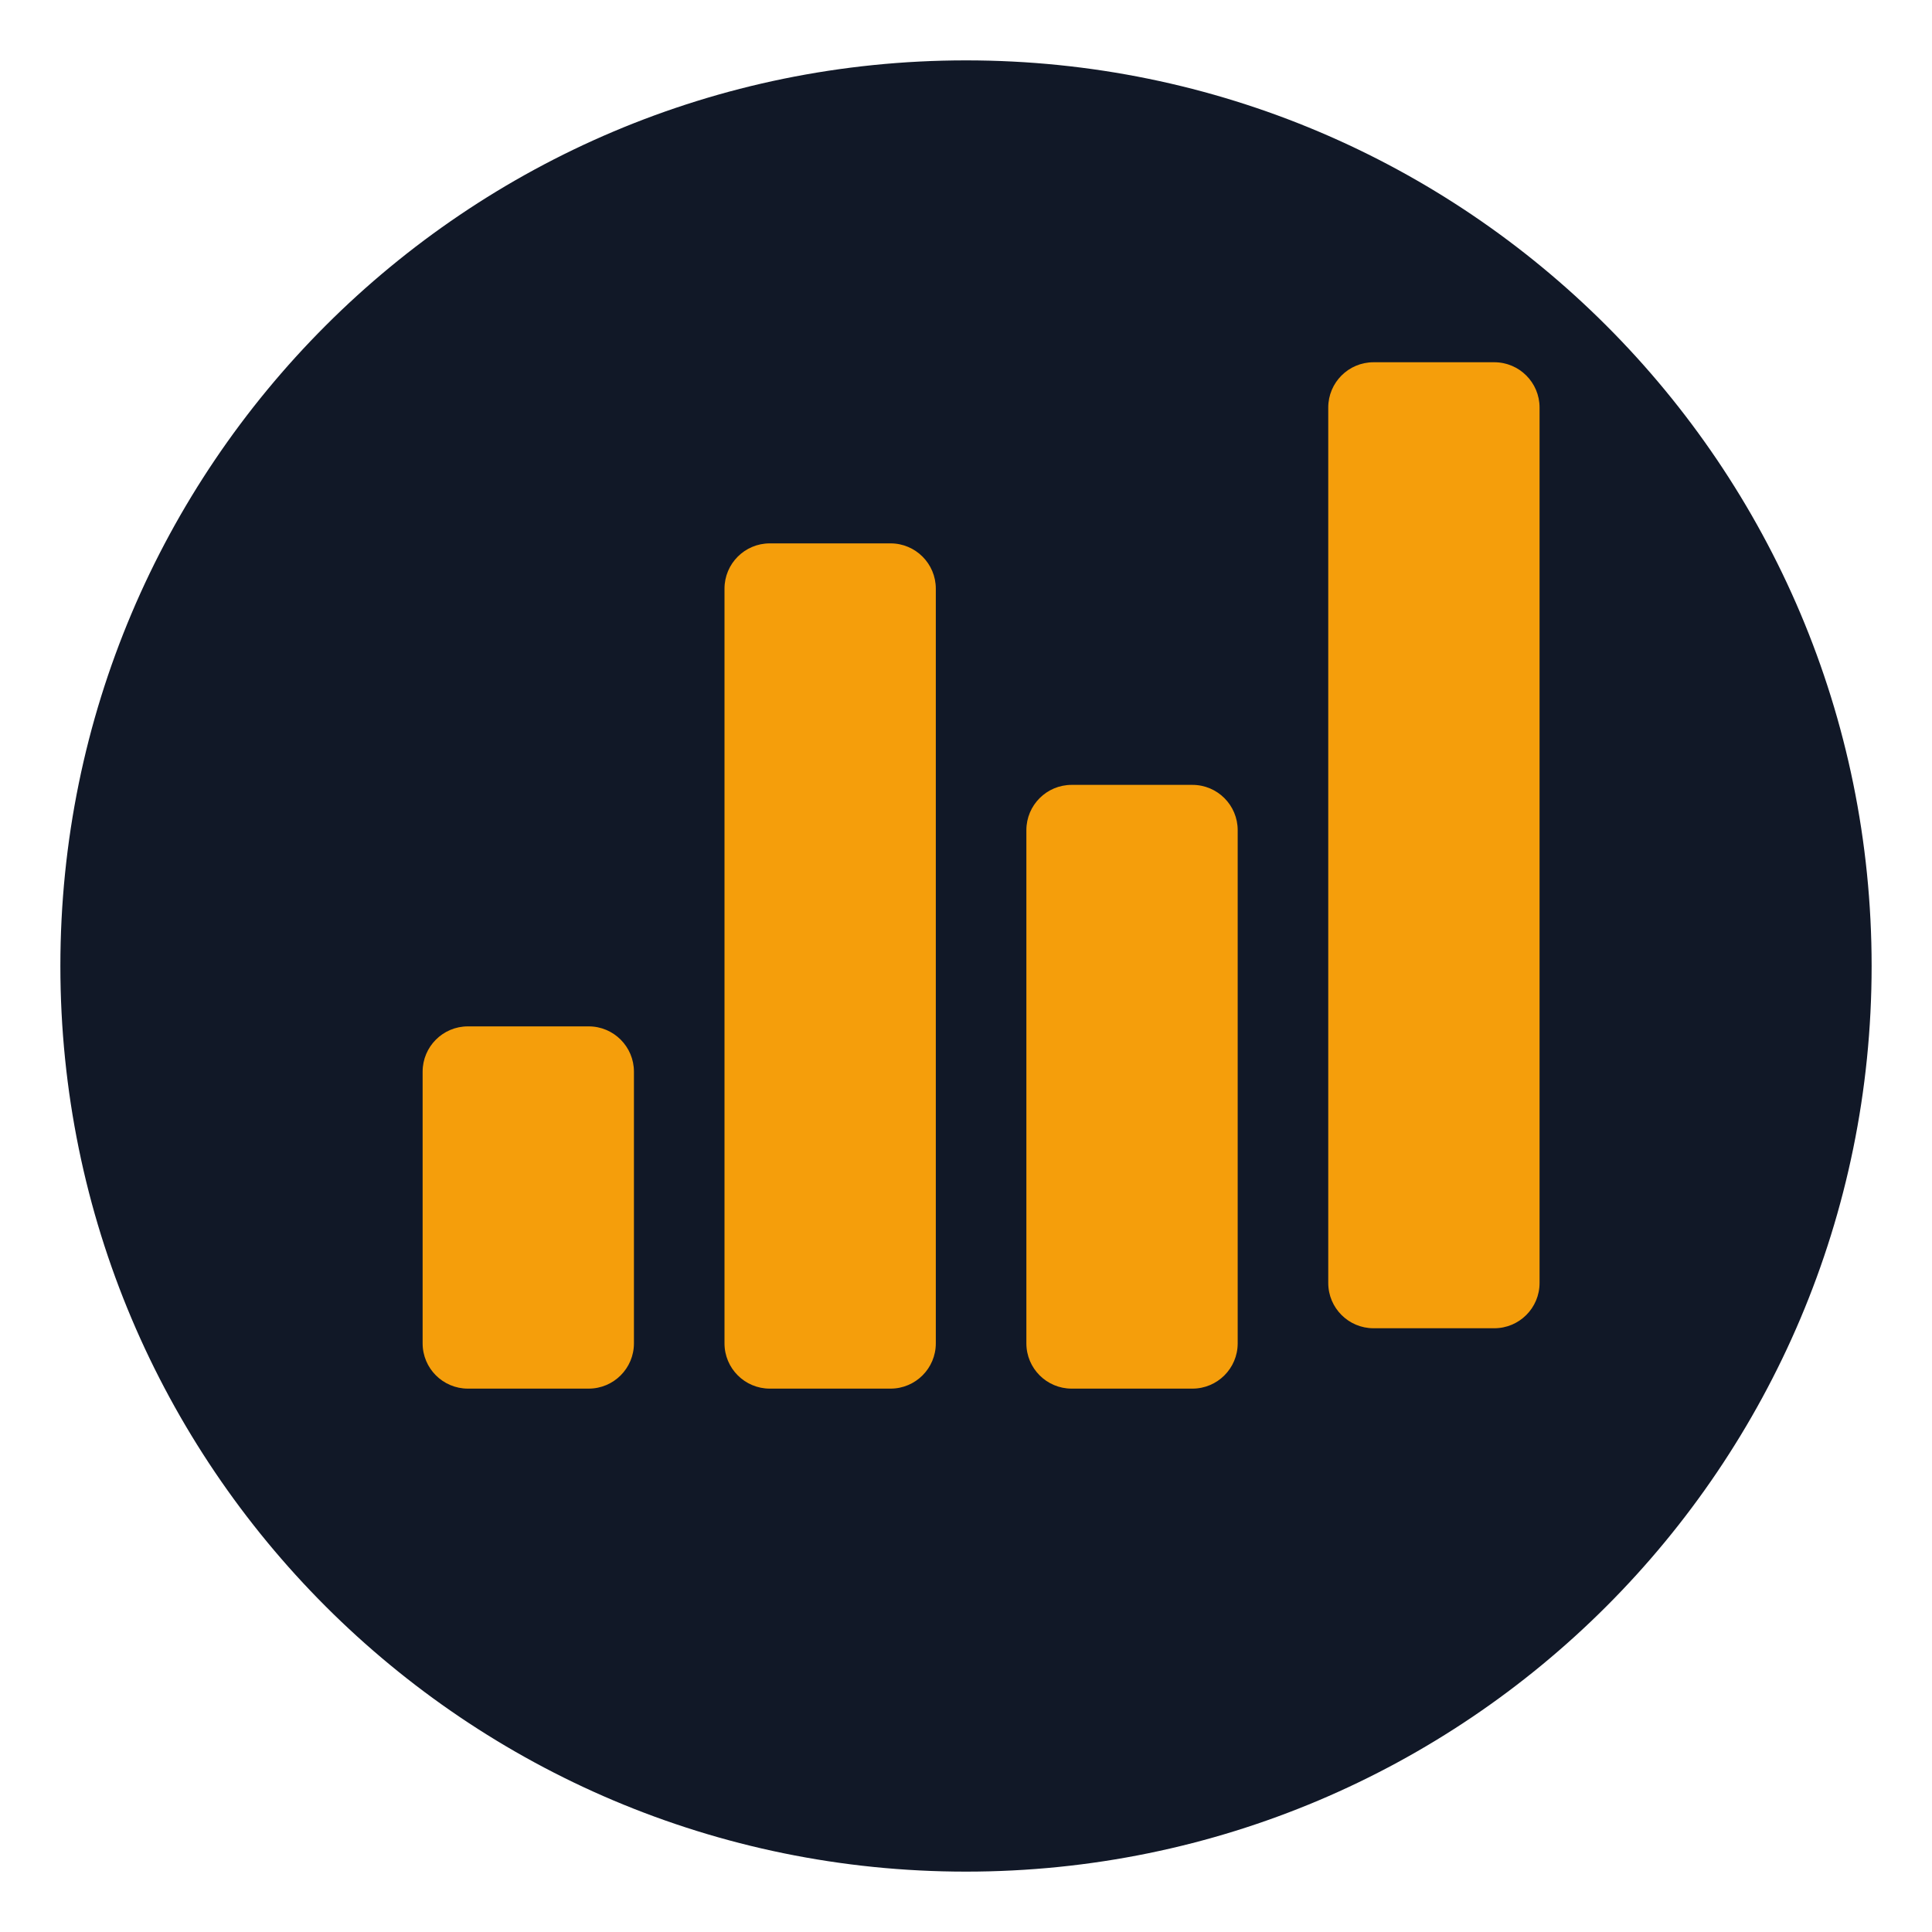
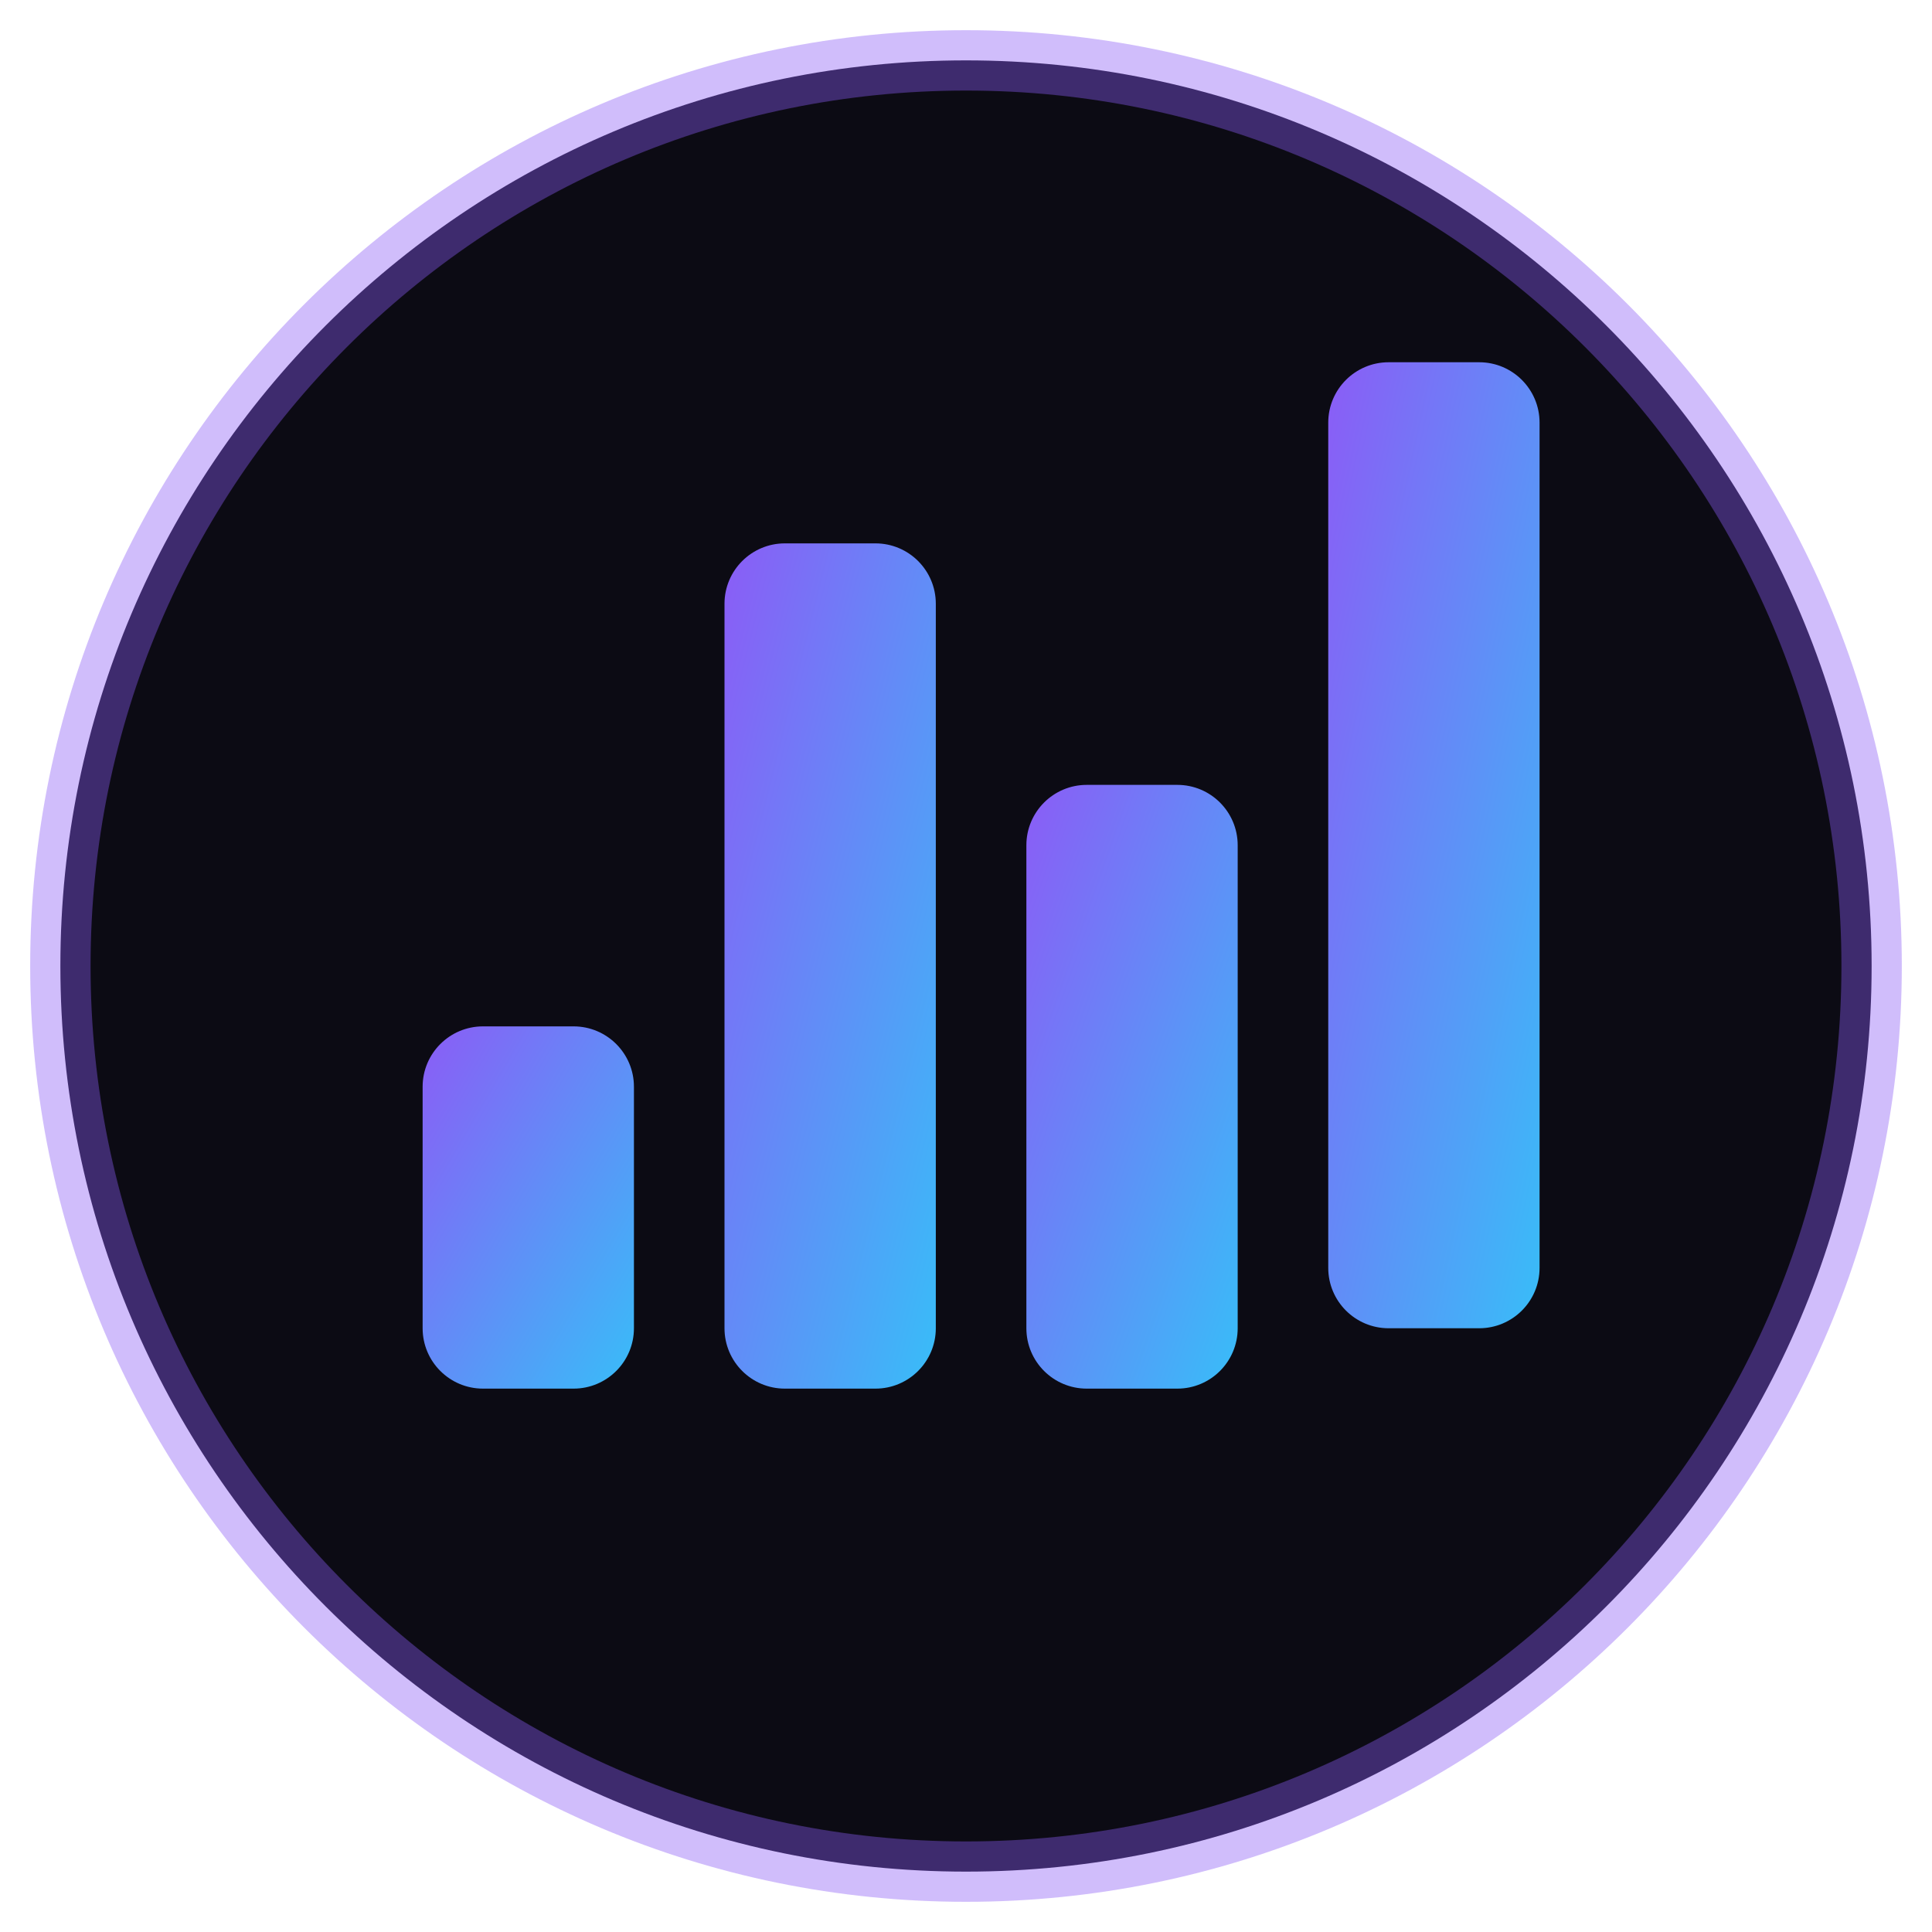
<svg xmlns="http://www.w3.org/2000/svg" viewBox="0 0 64 64" role="img" aria-label="Offbeat Inc.">
-   <circle cx="32" cy="32" r="30" fill="#111827" />
-   <g fill="#f59e0b">
-     <rect x="14" y="34" width="7" height="12" rx="1.5" />
-     <rect x="24" y="18" width="7" height="28" rx="1.5" />
-     <rect x="34" y="26" width="7" height="20" rx="1.5" />
-     <rect x="44" y="12" width="7" height="32" rx="1.5" />
+   <defs>
+     <linearGradient id="ofb-bar-grad" x1="0%" y1="0%" x2="100%" y2="100%">
+       <stop offset="0%" stop-color="#8b5cf6" />
+       <stop offset="100%" stop-color="#38bdf8" />
+     </linearGradient>
+   </defs>
+   <circle cx="32" cy="32" r="30" fill="#0c0b14" stroke="rgba(139, 92, 246, 0.4)" stroke-width="2" />
+   <g fill="url(#ofb-bar-grad)">
+     <rect x="14" y="34" width="7" height="12" rx="2" />
+     <rect x="24" y="18" width="7" height="28" rx="2" />
+     <rect x="34" y="26" width="7" height="20" rx="2" />
+     <rect x="44" y="12" width="7" height="32" rx="2" />
  </g>
</svg>
